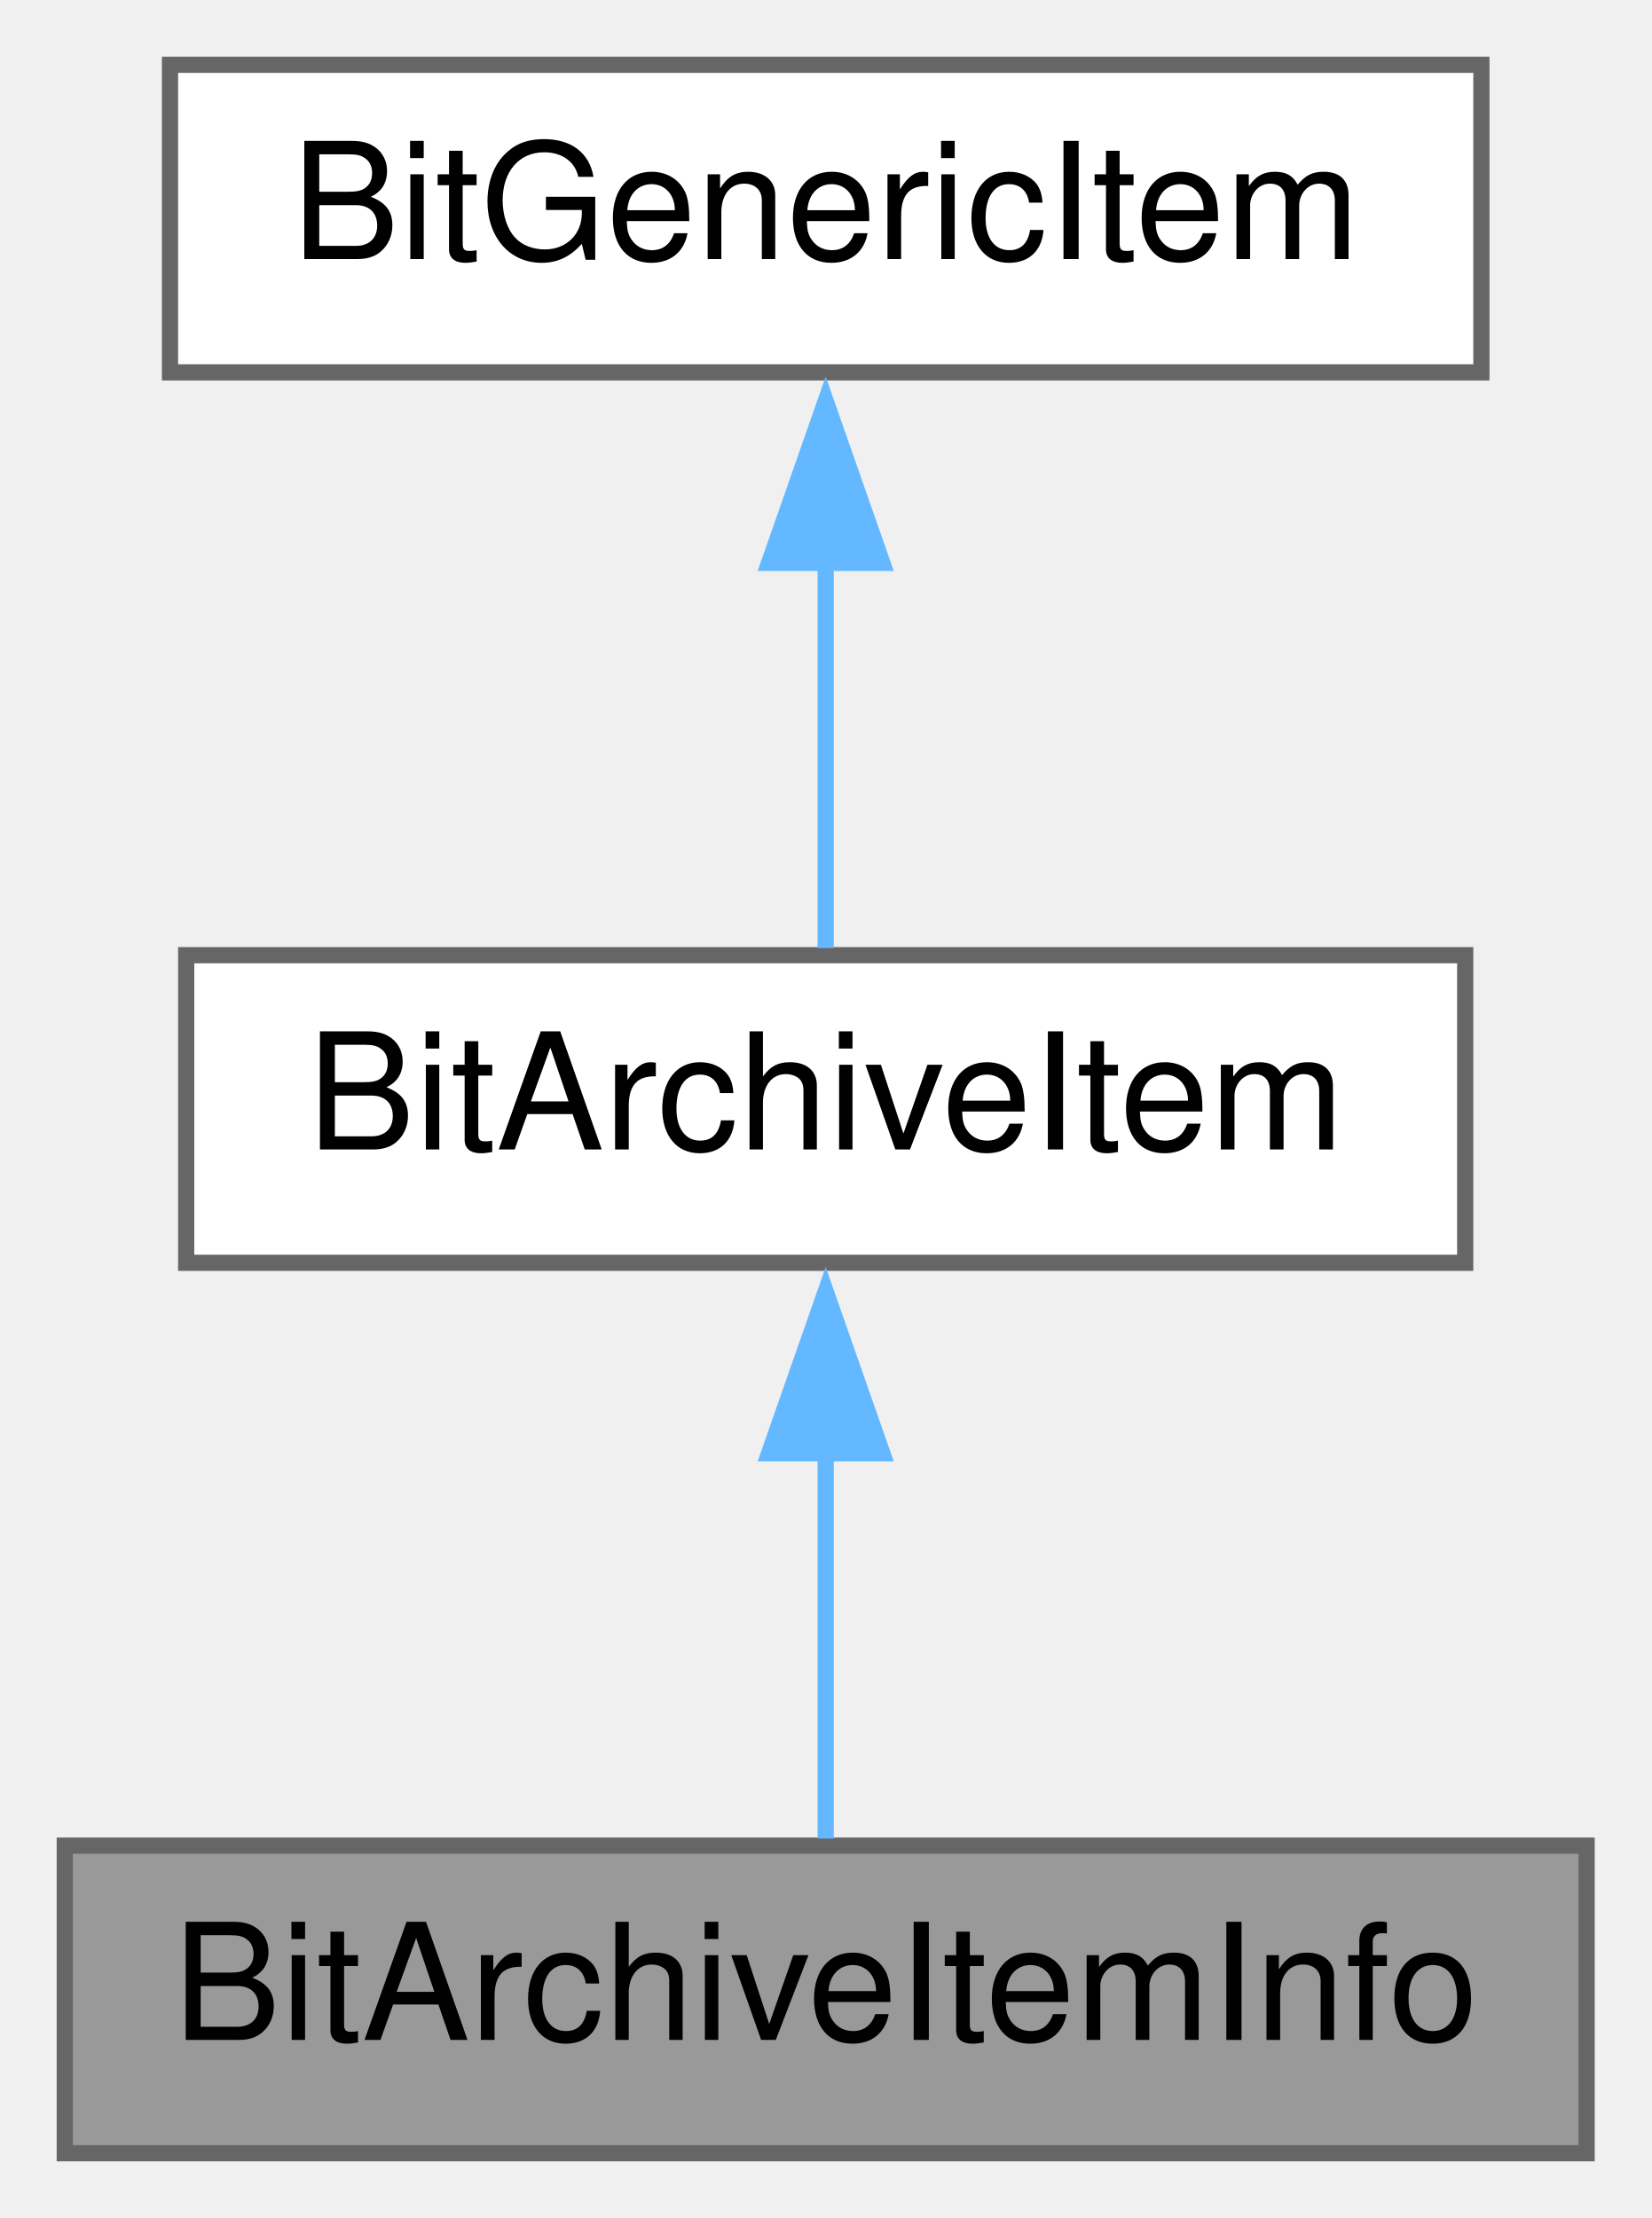
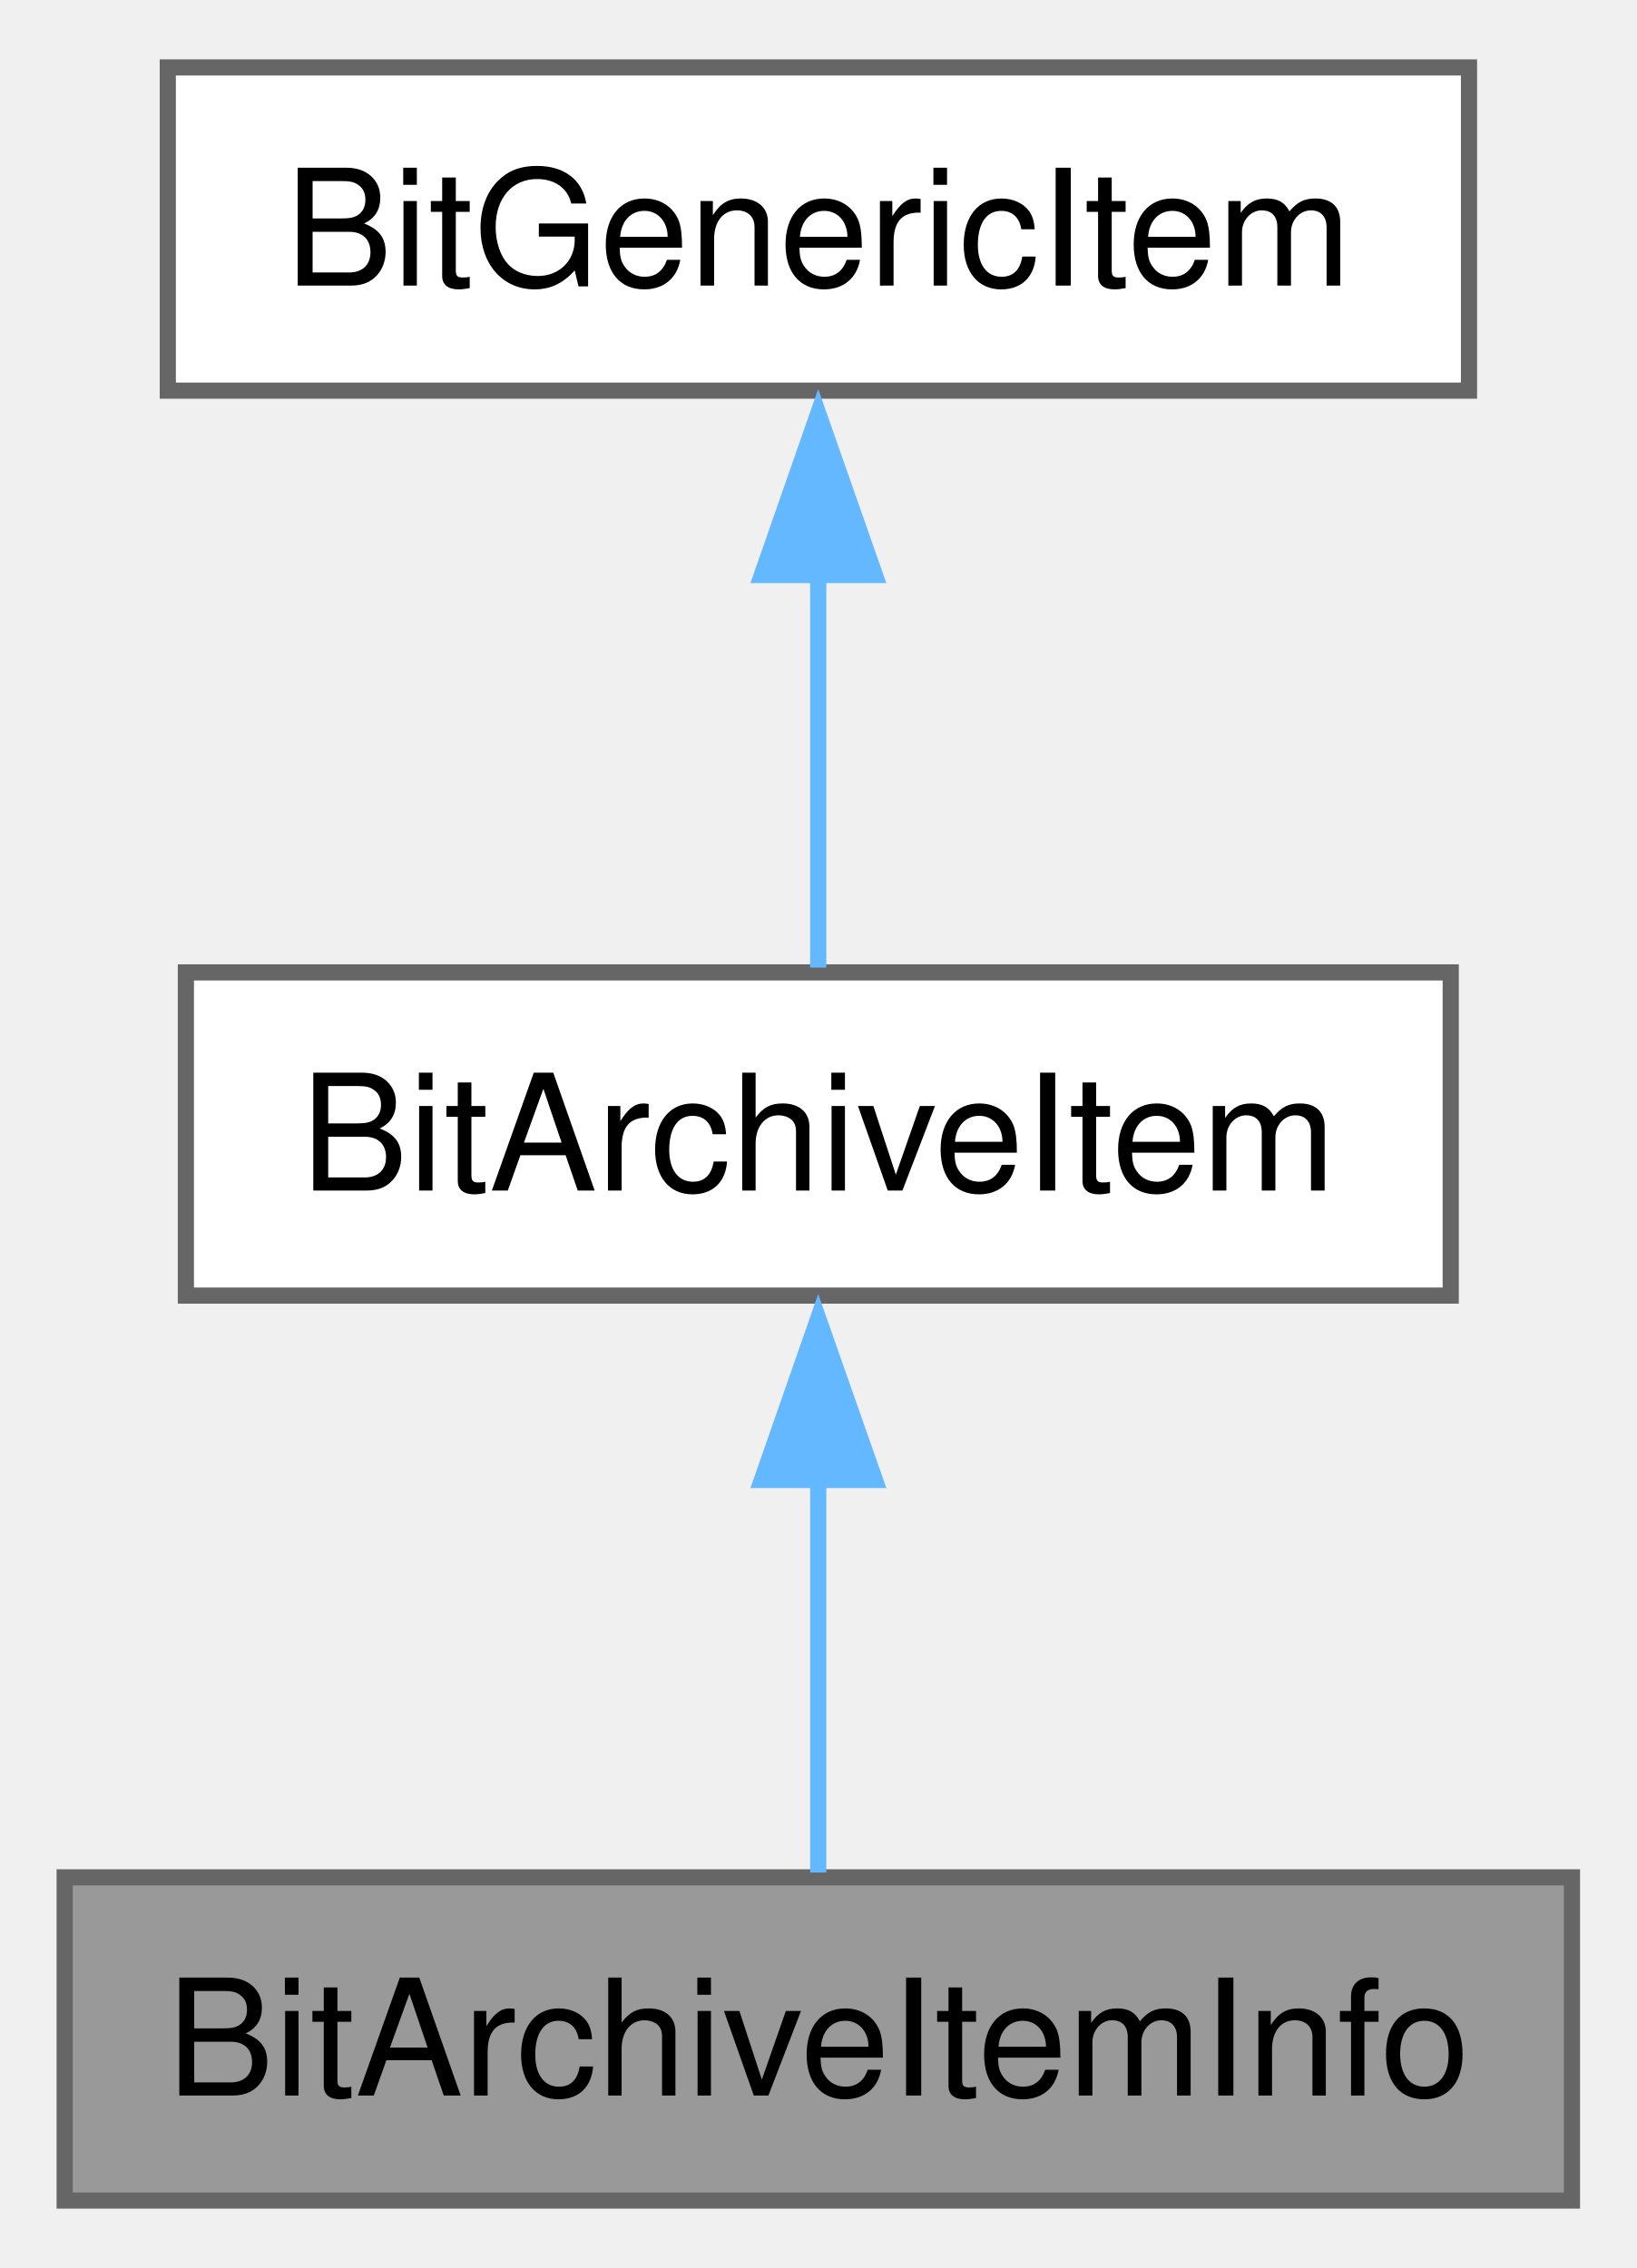
- <svg xmlns="http://www.w3.org/2000/svg" xmlns:xlink="http://www.w3.org/1999/xlink" width="102pt" height="137pt" viewBox="0.00 0.00 102.00 137.00">
-   <g id="graph0" class="graph" transform="scale(1 1) rotate(0) translate(4 133)">
-     <g id="node1" class="node">
-       <g id="a_node1">
+ <svg xmlns="http://www.w3.org/2000/svg" xmlns:xlink="http://www.w3.org/1999/xlink" width="101pt" height="140pt" viewBox="0.00 0.00 101.25 140.00">
+   <g id="graph0" class="graph" transform="scale(1 1) rotate(0) translate(4 136)">
+     <g id="Node000001" class="node">
+       <g id="a_Node000001">
        <a xlink:title="The BitArchiveItemInfo class represents an archived item and that stores all its properties for later...">
-           <polygon fill="#999999" stroke="#666666" points="94,-19 0,-19 0,0 94,0 94,-19" />
-           <text text-anchor="middle" x="47" y="-7" font-family="Helvetica,sans-Serif" font-size="10.00">BitArchiveItemInfo</text>
+           <polygon fill="#999999" stroke="#666666" points="93.25,-20 0,-20 0,0 93.25,0 93.25,-20" />
+           <text text-anchor="middle" x="46.62" y="-6.5" font-family="Helvetica,sans-Serif" font-size="10.00">BitArchiveItemInfo</text>
        </a>
      </g>
    </g>
-     <g id="node2" class="node">
-       <g id="a_node2">
+     <g id="Node000002" class="node">
+       <g id="a_Node000002">
        <a xlink:href="classbit7z_1_1_bit_archive_item.html" target="_top" xlink:title="The BitArchiveItem class represents a generic item inside an archive.">
-           <polygon fill="white" stroke="#666666" points="86.5,-74 7.5,-74 7.5,-55 86.5,-55 86.5,-74" />
-           <text text-anchor="middle" x="47" y="-62" font-family="Helvetica,sans-Serif" font-size="10.00">BitArchiveItem</text>
+           <polygon fill="white" stroke="#666666" points="85.75,-76 7.5,-76 7.5,-56 85.75,-56 85.75,-76" />
+           <text text-anchor="middle" x="46.62" y="-62.5" font-family="Helvetica,sans-Serif" font-size="10.00">BitArchiveItem</text>
        </a>
      </g>
    </g>
-     <g id="edge1" class="edge">
-       <path fill="none" stroke="#63b8ff" d="M47,-43.35C47,-35.1 47,-25.97 47,-19.44" />
-       <polygon fill="#63b8ff" stroke="#63b8ff" points="43.5,-43.23 47,-53.23 50.5,-43.23 43.5,-43.23" />
-     </g>
-     <g id="node3" class="node">
-       <g id="a_node3">
-         <a xlink:href="classbit7z_1_1_bit_generic_item.html" target="_top" xlink:title="The BitGenericItem interface class represents a generic item (either inside or outside an archive).">
-           <polygon fill="white" stroke="#666666" points="87.5,-129 6.5,-129 6.5,-110 87.5,-110 87.5,-129" />
-           <text text-anchor="middle" x="47" y="-117" font-family="Helvetica,sans-Serif" font-size="10.00">BitGenericItem</text>
+     <g id="edge1_Node000001_Node000002" class="edge">
+       <g id="a_edge1_Node000001_Node000002">
+         <a xlink:title=" ">
+           <path fill="none" stroke="#63b8ff" d="M46.62,-44.71C46.62,-36.32 46.62,-27.01 46.62,-20.3" />
+           <polygon fill="#63b8ff" stroke="#63b8ff" points="43.13,-44.59 46.62,-54.59 50.13,-44.59 43.13,-44.59" />
        </a>
      </g>
    </g>
-     <g id="edge2" class="edge">
-       <path fill="none" stroke="#63b8ff" d="M47,-98.35C47,-90.1 47,-80.97 47,-74.44" />
-       <polygon fill="#63b8ff" stroke="#63b8ff" points="43.5,-98.23 47,-108.23 50.5,-98.23 43.5,-98.23" />
+     <g id="Node000003" class="node">
+       <g id="a_Node000003">
+         <a xlink:href="classbit7z_1_1_bit_generic_item.html" target="_top" xlink:title="The BitGenericItem interface class represents a generic item (either inside or outside an archive).">
+           <polygon fill="white" stroke="#666666" points="86.88,-132 6.38,-132 6.38,-112 86.88,-112 86.88,-132" />
+           <text text-anchor="middle" x="46.62" y="-118.5" font-family="Helvetica,sans-Serif" font-size="10.00">BitGenericItem</text>
+         </a>
+       </g>
+     </g>
+     <g id="edge2_Node000002_Node000003" class="edge">
+       <g id="a_edge2_Node000002_Node000003">
+         <a xlink:title=" ">
+           <path fill="none" stroke="#63b8ff" d="M46.62,-100.71C46.62,-92.32 46.62,-83.01 46.62,-76.3" />
+           <polygon fill="#63b8ff" stroke="#63b8ff" points="43.13,-100.59 46.62,-110.59 50.13,-100.59 43.13,-100.59" />
+         </a>
+       </g>
    </g>
  </g>
</svg>
